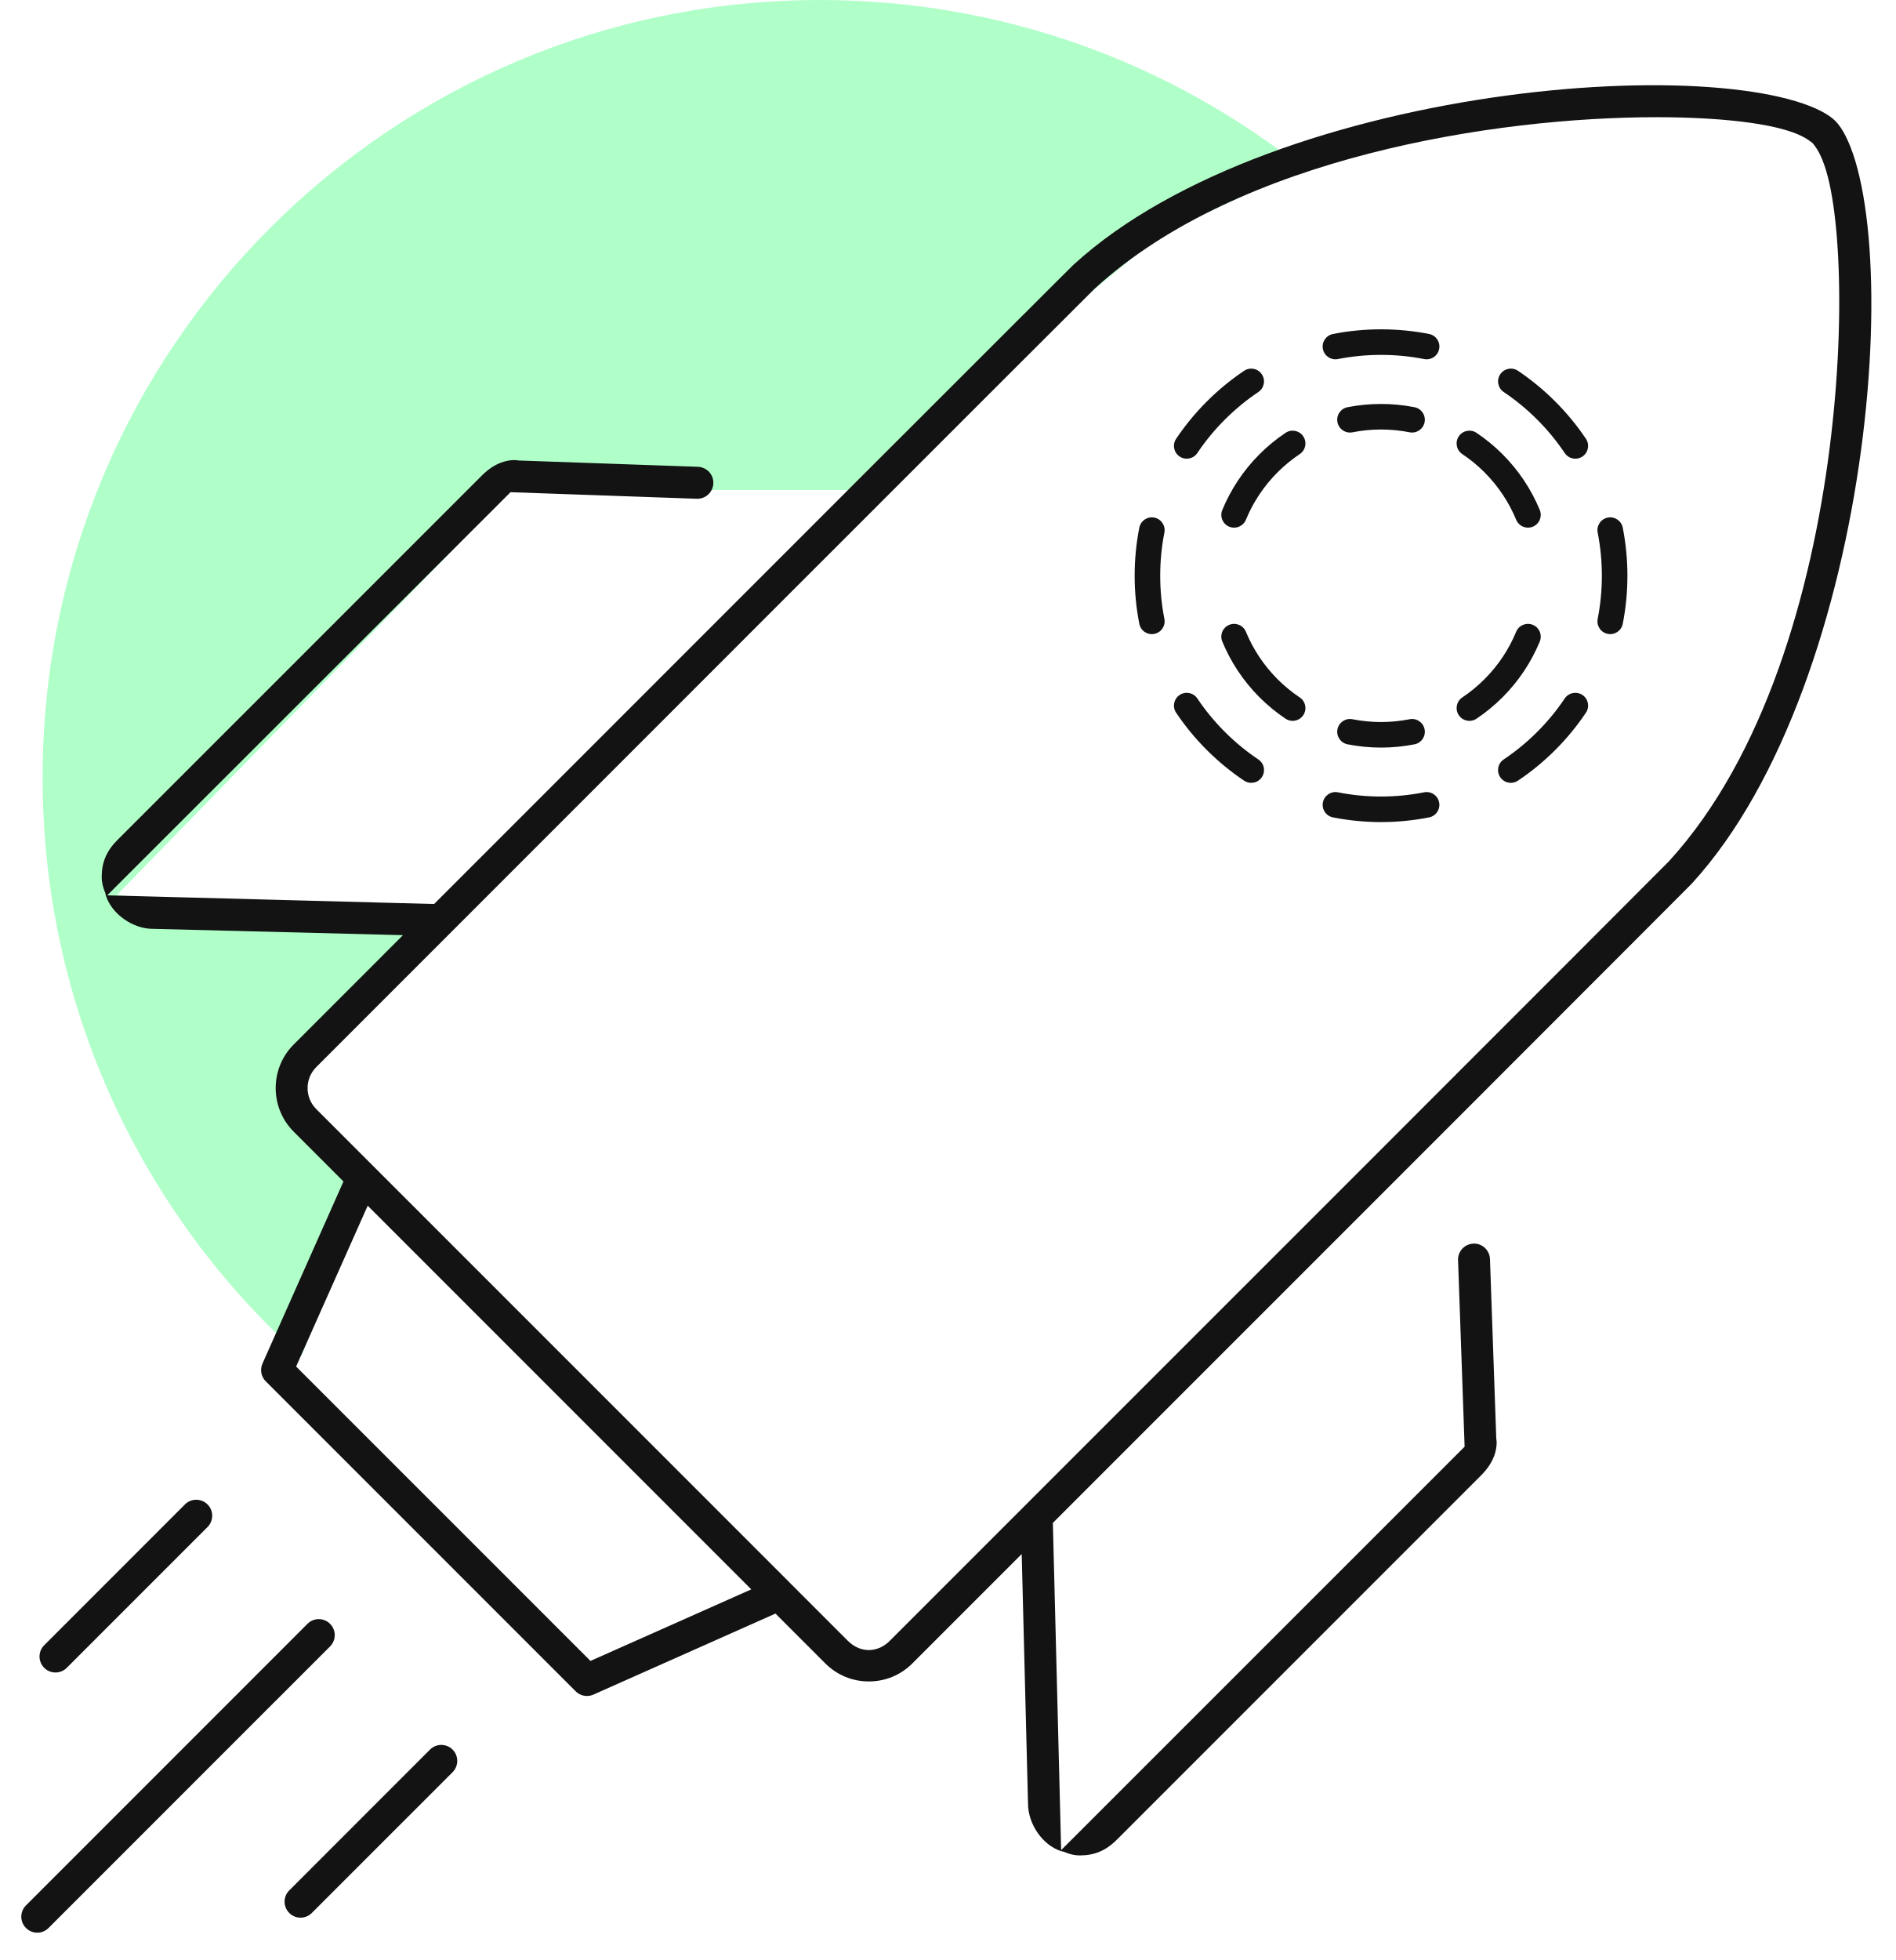
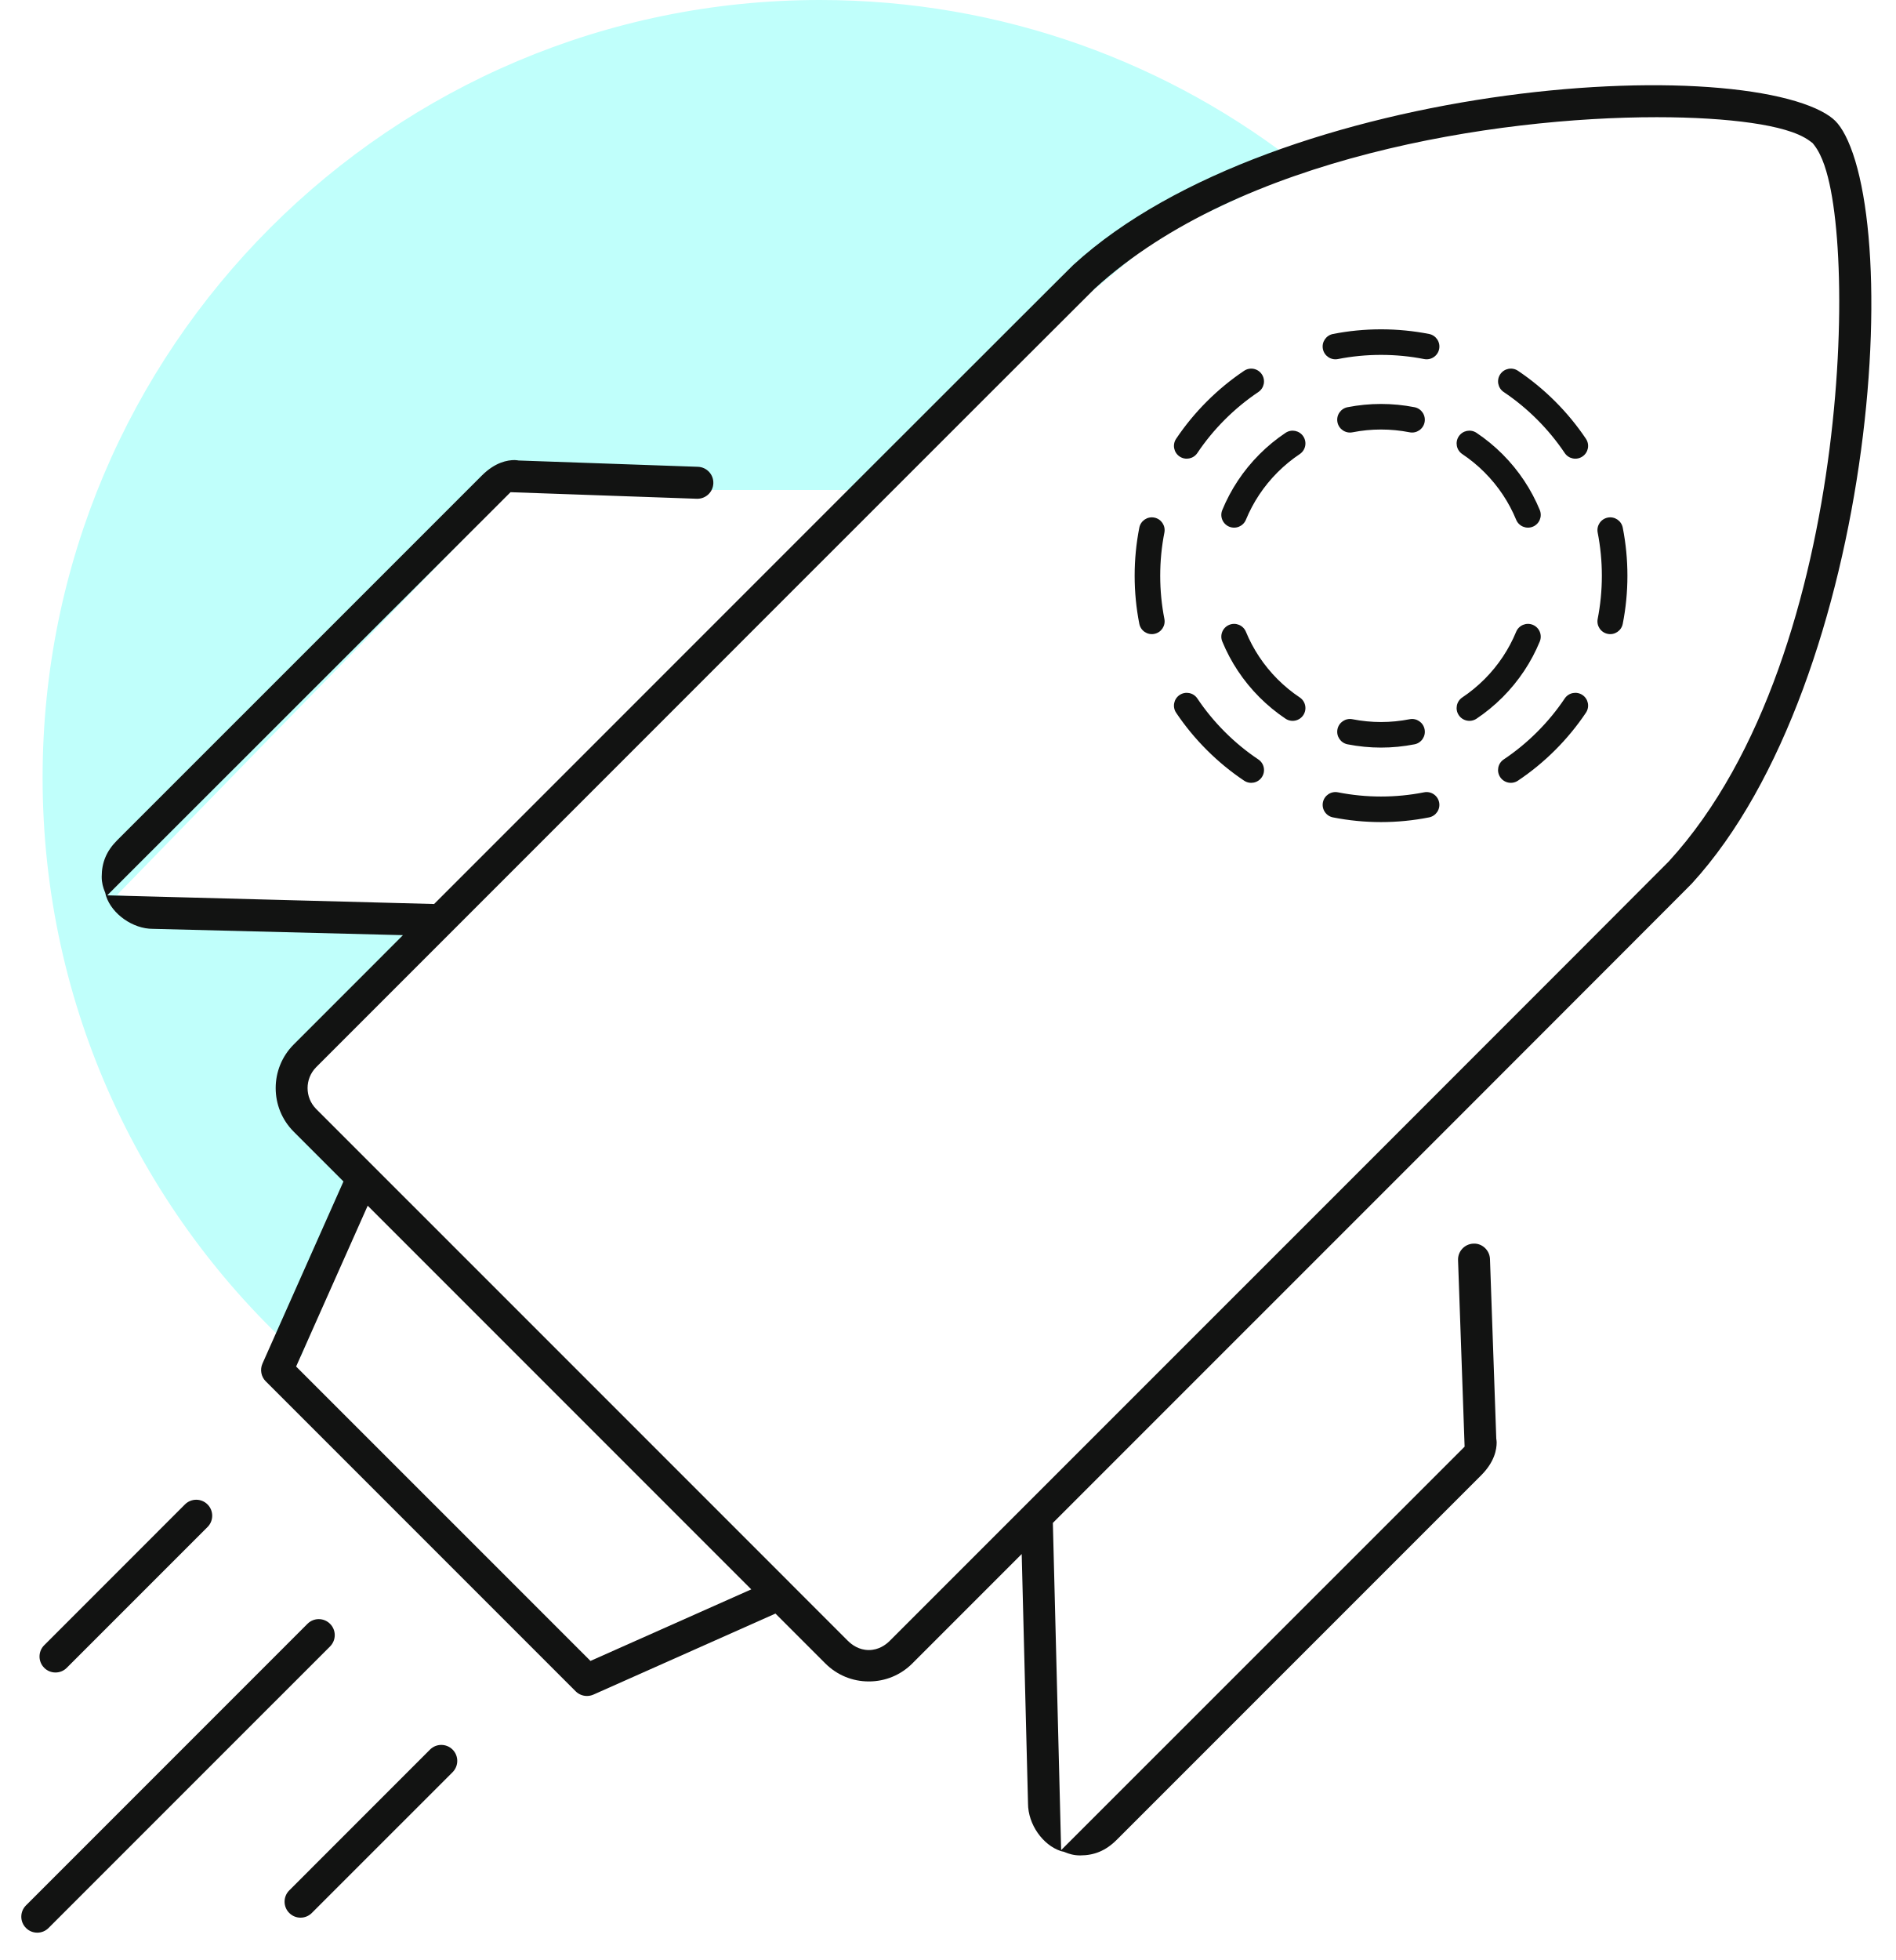
<svg xmlns="http://www.w3.org/2000/svg" width="89" height="92" viewBox="0 0 89 92" fill="none">
-   <path d="M61.166 7.889L54.5 11L40 23H24L5.5 42L20 44L14 51L17.5 55.5L14.133 63.676C6.685 56.994 2 47.294 2 36.5C2 16.342 18.342 0 38.5 0C47.065 0 54.94 2.95 61.166 7.889Z" fill="#B0FFC9" class="illustration-secondary-light-fill" />
+   <path d="M61.166 7.889L54.5 11L40 23H24L5.5 42L20 44L14 51L17.5 55.5L14.133 63.676C6.685 56.994 2 47.294 2 36.5C2 16.342 18.342 0 38.5 0C47.065 0 54.94 2.95 61.166 7.889Z" fill="#C0FFFB" class="illustration-secondary-light-fill" />
  <path d="M57.51 19.694C57.745 19.46 57.745 19.08 57.51 18.846C57.276 18.611 56.896 18.611 56.662 18.845L57.51 19.694ZM53.273 27.025C53.273 27.356 53.542 27.625 53.873 27.625C54.204 27.625 54.473 27.356 54.473 27.025H53.273ZM54.473 27.025C54.473 26.693 54.204 26.425 53.873 26.425C53.542 26.425 53.273 26.693 53.273 27.025H54.473ZM56.662 35.205C56.896 35.439 57.276 35.439 57.51 35.205C57.745 34.97 57.745 34.59 57.51 34.356L56.662 35.205ZM57.51 34.356C57.276 34.122 56.896 34.122 56.662 34.356C56.428 34.59 56.427 34.97 56.662 35.205L57.51 34.356ZM64.84 38.588C65.171 38.588 65.44 38.319 65.44 37.988C65.44 37.656 65.171 37.388 64.84 37.388V38.588ZM64.84 37.388C64.509 37.388 64.24 37.656 64.24 37.988C64.24 38.319 64.509 38.588 64.84 38.588V37.388ZM73.02 35.205C73.255 34.971 73.255 34.591 73.02 34.356C72.786 34.122 72.406 34.122 72.172 34.356L73.02 35.205ZM72.172 34.356C71.938 34.591 71.938 34.971 72.172 35.205C72.406 35.439 72.786 35.439 73.02 35.205L72.172 34.356ZM76.409 27.025C76.409 26.693 76.14 26.425 75.809 26.425C75.478 26.425 75.209 26.693 75.209 27.025H76.409ZM75.209 27.025C75.209 27.356 75.478 27.625 75.809 27.625C76.14 27.625 76.409 27.356 76.409 27.025H75.209ZM73.02 18.845C72.786 18.611 72.406 18.611 72.172 18.845C71.938 19.08 71.938 19.46 72.172 19.694L73.02 18.845ZM72.172 19.694C72.406 19.928 72.786 19.928 73.02 19.694C73.255 19.46 73.255 19.08 73.02 18.845L72.172 19.694ZM64.84 15.458C64.509 15.458 64.24 15.726 64.24 16.058C64.24 16.389 64.509 16.658 64.84 16.658V15.458ZM64.84 16.658C65.171 16.658 65.44 16.389 65.44 16.058C65.44 15.726 65.171 15.458 64.84 15.458V16.658ZM56.662 18.845C56.428 19.08 56.428 19.46 56.662 19.694C56.896 19.928 57.276 19.928 57.51 19.694L56.662 18.845ZM59.136 32.731C59.37 32.965 59.75 32.965 59.984 32.731C60.218 32.497 60.219 32.117 59.984 31.883L59.136 32.731ZM59.984 22.169C60.219 21.934 60.219 21.554 59.984 21.32C59.75 21.086 59.37 21.086 59.136 21.32L59.984 22.169ZM59.136 21.32C58.901 21.555 58.901 21.935 59.136 22.169C59.37 22.403 59.75 22.403 59.984 22.169L59.136 21.32ZM64.84 20.161C65.171 20.161 65.44 19.892 65.44 19.561C65.44 19.229 65.171 18.961 64.84 18.961V20.161ZM64.84 18.961C64.509 18.961 64.24 19.229 64.24 19.561C64.24 19.892 64.509 20.161 64.84 20.161V18.961ZM69.697 22.169C69.931 22.403 70.311 22.403 70.545 22.169C70.78 21.935 70.78 21.555 70.545 21.32L69.697 22.169ZM70.545 21.32C70.311 21.086 69.931 21.086 69.697 21.32C69.463 21.555 69.462 21.934 69.697 22.169L70.545 21.32ZM69.697 31.883C69.462 32.117 69.463 32.497 69.697 32.731C69.931 32.965 70.311 32.965 70.546 32.731L69.697 31.883ZM70.545 32.731C70.78 32.497 70.78 32.117 70.545 31.882C70.311 31.648 69.931 31.648 69.697 31.882L70.545 32.731ZM64.841 33.891C64.51 33.891 64.241 34.159 64.241 34.491C64.241 34.822 64.51 35.091 64.841 35.091V33.891ZM64.841 35.091C65.172 35.091 65.441 34.822 65.441 34.491C65.441 34.159 65.172 33.891 64.841 33.891V35.091ZM59.984 31.882C59.75 31.648 59.37 31.648 59.136 31.882C58.901 32.117 58.901 32.497 59.136 32.731L59.984 31.882ZM55.221 20.595C55.036 20.87 55.109 21.243 55.384 21.428C55.659 21.613 56.032 21.539 56.217 21.264L55.221 20.595ZM54.669 25C54.733 24.675 54.522 24.359 54.196 24.295C53.871 24.231 53.556 24.443 53.492 24.768L54.669 25ZM53.492 29.281C53.556 29.607 53.871 29.818 54.196 29.754C54.522 29.69 54.733 29.375 54.669 29.05L53.492 29.281ZM56.217 32.786C56.032 32.511 55.659 32.437 55.384 32.622C55.109 32.807 55.036 33.179 55.22 33.455L56.217 32.786ZM58.413 36.644C58.689 36.828 59.061 36.755 59.245 36.479C59.43 36.204 59.356 35.831 59.08 35.647L58.413 36.644ZM62.817 37.19C62.492 37.126 62.176 37.337 62.112 37.662C62.048 37.987 62.259 38.303 62.584 38.367L62.817 37.19ZM67.096 38.367C67.421 38.303 67.633 37.988 67.569 37.663C67.504 37.337 67.189 37.126 66.864 37.19L67.096 38.367ZM70.601 35.647C70.326 35.831 70.252 36.203 70.436 36.479C70.62 36.754 70.993 36.828 71.268 36.644L70.601 35.647ZM74.461 33.454C74.646 33.179 74.573 32.806 74.298 32.622C74.022 32.437 73.65 32.511 73.465 32.786L74.461 33.454ZM75.013 29.05C74.949 29.375 75.16 29.69 75.486 29.754C75.811 29.818 76.126 29.607 76.19 29.281L75.013 29.05ZM76.19 24.768C76.126 24.443 75.811 24.231 75.486 24.295C75.16 24.359 74.949 24.675 75.013 25L76.19 24.768ZM73.465 21.264C73.65 21.54 74.022 21.613 74.297 21.428C74.573 21.244 74.646 20.871 74.461 20.596L73.465 21.264ZM71.27 17.404C70.995 17.22 70.622 17.293 70.437 17.568C70.253 17.843 70.326 18.216 70.601 18.401L71.27 17.404ZM66.865 16.854C67.19 16.918 67.506 16.706 67.57 16.381C67.634 16.056 67.422 15.74 67.097 15.676L66.865 16.854ZM62.584 15.677C62.259 15.741 62.047 16.056 62.111 16.381C62.175 16.706 62.49 16.918 62.816 16.854L62.584 15.677ZM59.081 18.401C59.356 18.216 59.429 17.844 59.244 17.569C59.06 17.293 58.687 17.22 58.412 17.405L59.081 18.401ZM58.497 29.655C58.371 29.349 58.02 29.203 57.714 29.329C57.407 29.455 57.261 29.806 57.388 30.113L58.497 29.655ZM57.388 23.939C57.261 24.245 57.407 24.596 57.713 24.722C58.02 24.848 58.37 24.703 58.497 24.396L57.388 23.939ZM61.025 21.314C61.3 21.13 61.374 20.757 61.19 20.482C61.006 20.206 60.633 20.132 60.358 20.317L61.025 21.314ZM63.267 19.114C62.942 19.179 62.73 19.494 62.795 19.819C62.859 20.144 63.175 20.356 63.5 20.292L63.267 19.114ZM66.181 20.291C66.506 20.356 66.822 20.144 66.886 19.819C66.95 19.494 66.738 19.178 66.413 19.114L66.181 20.291ZM69.323 20.316C69.048 20.132 68.675 20.206 68.491 20.482C68.307 20.757 68.381 21.13 68.656 21.314L69.323 20.316ZM71.185 24.396C71.311 24.702 71.662 24.848 71.968 24.722C72.275 24.596 72.421 24.245 72.294 23.938L71.185 24.396ZM72.294 30.113C72.42 29.806 72.275 29.456 71.968 29.329C71.662 29.203 71.311 29.349 71.185 29.655L72.294 30.113ZM68.656 32.737C68.381 32.921 68.307 33.294 68.491 33.569C68.676 33.845 69.048 33.919 69.324 33.735L68.656 32.737ZM66.414 34.937C66.739 34.873 66.951 34.557 66.886 34.232C66.822 33.907 66.507 33.695 66.182 33.76L66.414 34.937ZM63.5 33.76C63.175 33.695 62.86 33.907 62.795 34.232C62.731 34.557 62.943 34.873 63.268 34.937L63.5 33.76ZM60.358 33.735C60.633 33.919 61.006 33.845 61.19 33.569C61.374 33.294 61.3 32.921 61.025 32.737L60.358 33.735ZM56.662 18.845C56.12 19.387 55.639 19.973 55.221 20.595L56.217 21.264C56.591 20.706 57.023 20.18 57.51 19.694L56.662 18.845ZM53.492 24.768C53.347 25.504 53.273 26.259 53.273 27.025H54.473C54.473 26.336 54.539 25.659 54.669 25L53.492 24.768ZM53.273 27.025C53.273 27.79 53.347 28.546 53.492 29.281L54.669 29.05C54.539 28.39 54.473 27.713 54.473 27.025H53.273ZM55.22 33.455C55.639 34.078 56.12 34.664 56.662 35.205L57.51 34.356C57.023 33.87 56.591 33.344 56.217 32.786L55.22 33.455ZM56.662 35.205C57.207 35.75 57.794 36.23 58.413 36.644L59.08 35.647C58.526 35.276 58 34.846 57.51 34.356L56.662 35.205ZM62.584 38.367C63.329 38.514 64.084 38.588 64.84 38.588V37.388C64.162 37.388 63.484 37.322 62.817 37.19L62.584 38.367ZM64.84 38.588C65.596 38.588 66.352 38.514 67.096 38.367L66.864 37.19C66.196 37.322 65.518 37.388 64.84 37.388V38.588ZM71.268 36.644C71.887 36.23 72.475 35.75 73.02 35.205L72.172 34.356C71.682 34.846 71.156 35.276 70.601 35.647L71.268 36.644ZM73.02 35.205C73.562 34.663 74.043 34.077 74.461 33.454L73.465 32.786C73.091 33.344 72.659 33.87 72.172 34.356L73.02 35.205ZM76.19 29.281C76.335 28.546 76.409 27.791 76.409 27.025H75.209C75.209 27.713 75.142 28.39 75.013 29.05L76.19 29.281ZM76.409 27.025C76.409 26.259 76.335 25.504 76.19 24.768L75.013 25C75.142 25.659 75.209 26.336 75.209 27.025H76.409ZM74.461 20.596C74.043 19.973 73.562 19.387 73.02 18.845L72.172 19.694C72.658 20.18 73.09 20.706 73.465 21.264L74.461 20.596ZM73.02 18.845C72.479 18.304 71.893 17.822 71.27 17.404L70.601 18.401C71.159 18.775 71.685 19.207 72.172 19.694L73.02 18.845ZM67.097 15.676C66.361 15.532 65.606 15.458 64.84 15.458V16.658C65.528 16.658 66.206 16.724 66.865 16.854L67.097 15.676ZM64.84 15.458C64.075 15.458 63.32 15.532 62.584 15.677L62.816 16.854C63.475 16.724 64.152 16.658 64.84 16.658V15.458ZM58.412 17.405C57.789 17.823 57.203 18.304 56.662 18.845L57.51 19.694C57.997 19.207 58.523 18.776 59.081 18.401L58.412 17.405ZM59.984 31.883C59.327 31.224 58.831 30.465 58.497 29.655L57.388 30.113C57.781 31.066 58.364 31.958 59.136 32.731L59.984 31.883ZM58.497 24.396C58.831 23.586 59.326 22.827 59.984 22.169L59.136 21.32C58.364 22.093 57.781 22.985 57.388 23.939L58.497 24.396ZM59.984 22.169C60.309 21.844 60.657 21.56 61.025 21.314L60.358 20.317C59.926 20.605 59.516 20.94 59.136 21.32L59.984 22.169ZM63.5 20.292C63.942 20.204 64.391 20.161 64.84 20.161V18.961C64.313 18.961 63.786 19.012 63.267 19.114L63.5 20.292ZM64.84 20.161C65.29 20.161 65.739 20.204 66.181 20.291L66.413 19.114C65.894 19.012 65.367 18.961 64.84 18.961V20.161ZM68.656 21.314C69.023 21.559 69.372 21.844 69.697 22.169L70.545 21.32C70.165 20.94 69.755 20.605 69.323 20.316L68.656 21.314ZM69.697 22.169C70.355 22.827 70.851 23.586 71.185 24.396L72.294 23.938C71.901 22.985 71.317 22.093 70.545 21.32L69.697 22.169ZM71.185 29.655C70.85 30.465 70.355 31.224 69.697 31.883L70.546 32.731C71.317 31.958 71.901 31.066 72.294 30.113L71.185 29.655ZM69.697 31.882C69.372 32.207 69.023 32.492 68.656 32.737L69.324 33.735C69.755 33.446 70.165 33.111 70.545 32.731L69.697 31.882ZM66.182 33.76C65.74 33.847 65.29 33.891 64.841 33.891V35.091C65.368 35.091 65.895 35.039 66.414 34.937L66.182 33.76ZM64.841 33.891C64.392 33.891 63.943 33.847 63.5 33.76L63.268 34.937C63.787 35.039 64.314 35.091 64.841 35.091V33.891ZM61.025 32.737C60.658 32.492 60.309 32.207 59.984 31.882L59.136 32.731C59.516 33.111 59.926 33.446 60.358 33.735L61.025 32.737Z" fill="#121312" class="illustration-text-primary-fill" />
  <path fill-rule="evenodd" clip-rule="evenodd" d="M69.543 69.248L52.428 86.362C51.92 86.869 51.378 87.091 50.711 87.091C50.406 87.091 50.179 87.012 50.029 86.952L49.943 86.918L49.852 86.899L49.846 86.898C49.839 86.896 49.824 86.892 49.795 86.882C48.969 86.607 48.266 85.641 48.266 84.647V84.634L47.97 72.945L42.837 78.078C42.29 78.625 41.567 78.925 40.792 78.925C40.019 78.925 39.295 78.625 38.748 78.078L36.409 75.739L27.866 79.541L27.864 79.542C27.763 79.586 27.658 79.607 27.557 79.607C27.363 79.607 27.171 79.531 27.027 79.387L12.479 64.839L12.477 64.838C12.259 64.621 12.197 64.288 12.324 64.003L16.126 55.457L13.789 53.119C12.662 51.992 12.662 50.156 13.788 49.029C14.451 48.365 15.138 47.678 15.843 46.973L15.845 46.971L15.859 46.957C16.323 46.493 16.795 46.021 17.273 45.543L18.919 43.895L7.188 43.599H7.173C6.235 43.6 5.262 42.905 4.984 42.072L4.982 42.065L4.979 42.059C4.975 42.047 4.969 42.026 4.959 41.983L4.942 41.909L4.914 41.838C4.848 41.672 4.775 41.45 4.775 41.156C4.775 40.484 4.999 39.943 5.503 39.439L22.62 22.324C23.253 21.69 23.833 21.595 24.166 21.595C24.205 21.595 24.246 21.598 24.287 21.605L24.349 21.615L32.768 21.911C33.183 21.926 33.507 22.274 33.492 22.687C33.478 23.092 33.145 23.411 32.743 23.411L32.731 23.411L32.726 23.411L32.724 23.411L32.715 23.411L23.97 23.103L5.035 42.026L20.382 42.433L20.686 42.129C27.311 35.502 34.7 28.113 40.456 22.358C43.334 19.481 45.804 17.013 47.566 15.253C48.448 14.373 49.152 13.67 49.641 13.182C49.886 12.938 50.077 12.748 50.21 12.617C50.279 12.548 50.327 12.501 50.357 12.471C50.391 12.438 50.402 12.426 50.397 12.431L50.401 12.428C55.135 8.095 63.225 5.5 70.724 4.487C74.452 3.984 77.971 3.881 80.769 4.131C82.17 4.256 83.365 4.467 84.306 4.749C85.269 5.038 85.866 5.372 86.171 5.677C86.479 5.985 86.815 6.585 87.106 7.549C87.39 8.491 87.603 9.688 87.729 11.089C87.981 13.89 87.88 17.411 87.377 21.14C86.367 28.64 83.772 36.731 79.437 41.469C79.44 41.466 79.383 41.523 79.235 41.673C79.096 41.813 78.895 42.015 78.637 42.273C78.123 42.788 77.384 43.529 76.463 44.45C74.623 46.293 72.057 48.859 69.116 51.802C63.233 57.686 55.844 65.074 49.736 71.181L49.433 71.484L49.822 86.842L68.765 67.905L68.457 59.151L68.457 59.15C68.442 58.738 68.764 58.389 69.181 58.374L69.189 58.374C69.581 58.356 69.941 58.679 69.956 59.098L70.252 67.537L70.262 67.599C70.268 67.634 70.27 67.668 70.27 67.701C70.27 68.034 70.174 68.617 69.543 69.248ZM41.772 77.022L41.775 77.018C54.19 64.607 77.822 40.979 78.335 40.451L78.346 40.44L78.356 40.429C82.861 35.507 85.041 27.761 85.896 21.086C86.327 17.726 86.429 14.579 86.305 12.109C86.244 10.875 86.125 9.791 85.958 8.925C85.8 8.113 85.571 7.324 85.19 6.826L85.109 6.721L85.003 6.64C84.674 6.389 84.24 6.22 83.814 6.096C83.366 5.965 82.831 5.857 82.232 5.771C81.033 5.598 79.511 5.501 77.785 5.501C73.98 5.501 69.088 5.971 64.314 7.198C59.553 8.421 54.816 10.42 51.408 13.539L51.397 13.549L51.387 13.559C50.87 14.061 27.25 37.684 14.848 50.089L14.846 50.091C14.306 50.634 14.306 51.513 14.846 52.056L37.085 74.294C37.093 74.302 37.101 74.311 37.109 74.319L39.807 77.017L39.813 77.023C40.002 77.209 40.332 77.451 40.792 77.451C41.254 77.451 41.584 77.208 41.772 77.022ZM13.903 64.143L27.723 77.962L35.273 74.603L17.264 56.594L13.903 64.143Z" fill="#121312" class="illustration-text-primary-fill" />
  <path fill-rule="evenodd" clip-rule="evenodd" d="M1.221 90.498L1.219 90.496C0.927 90.204 0.927 89.729 1.22 89.437L14.436 76.22C14.73 75.926 15.204 75.927 15.496 76.22L15.497 76.221C15.79 76.513 15.79 76.987 15.497 77.281L2.28 90.497L2.279 90.498C2.133 90.644 1.943 90.717 1.75 90.717C1.556 90.717 1.366 90.644 1.221 90.498Z" fill="#121312" class="illustration-text-primary-fill" />
  <path d="M2.076 78.286L2.075 78.284C1.782 77.992 1.783 77.517 2.075 77.225L8.683 70.616C8.977 70.323 9.451 70.323 9.744 70.616C10.037 70.909 10.036 71.384 9.744 71.677L3.135 78.285L3.134 78.286C2.989 78.432 2.799 78.505 2.605 78.505C2.412 78.505 2.222 78.432 2.076 78.286Z" fill="#121312" class="illustration-text-primary-fill" />
  <path d="M13.582 89.793L13.58 89.792C13.288 89.5 13.288 89.025 13.581 88.733L20.189 82.124C20.482 81.831 20.956 81.831 21.25 82.124C21.542 82.417 21.542 82.891 21.249 83.185L14.641 89.792L14.64 89.793C14.494 89.939 14.304 90.013 14.111 90.013C13.917 90.013 13.727 89.939 13.582 89.793Z" fill="#121312" class="illustration-text-primary-fill" />
</svg>
